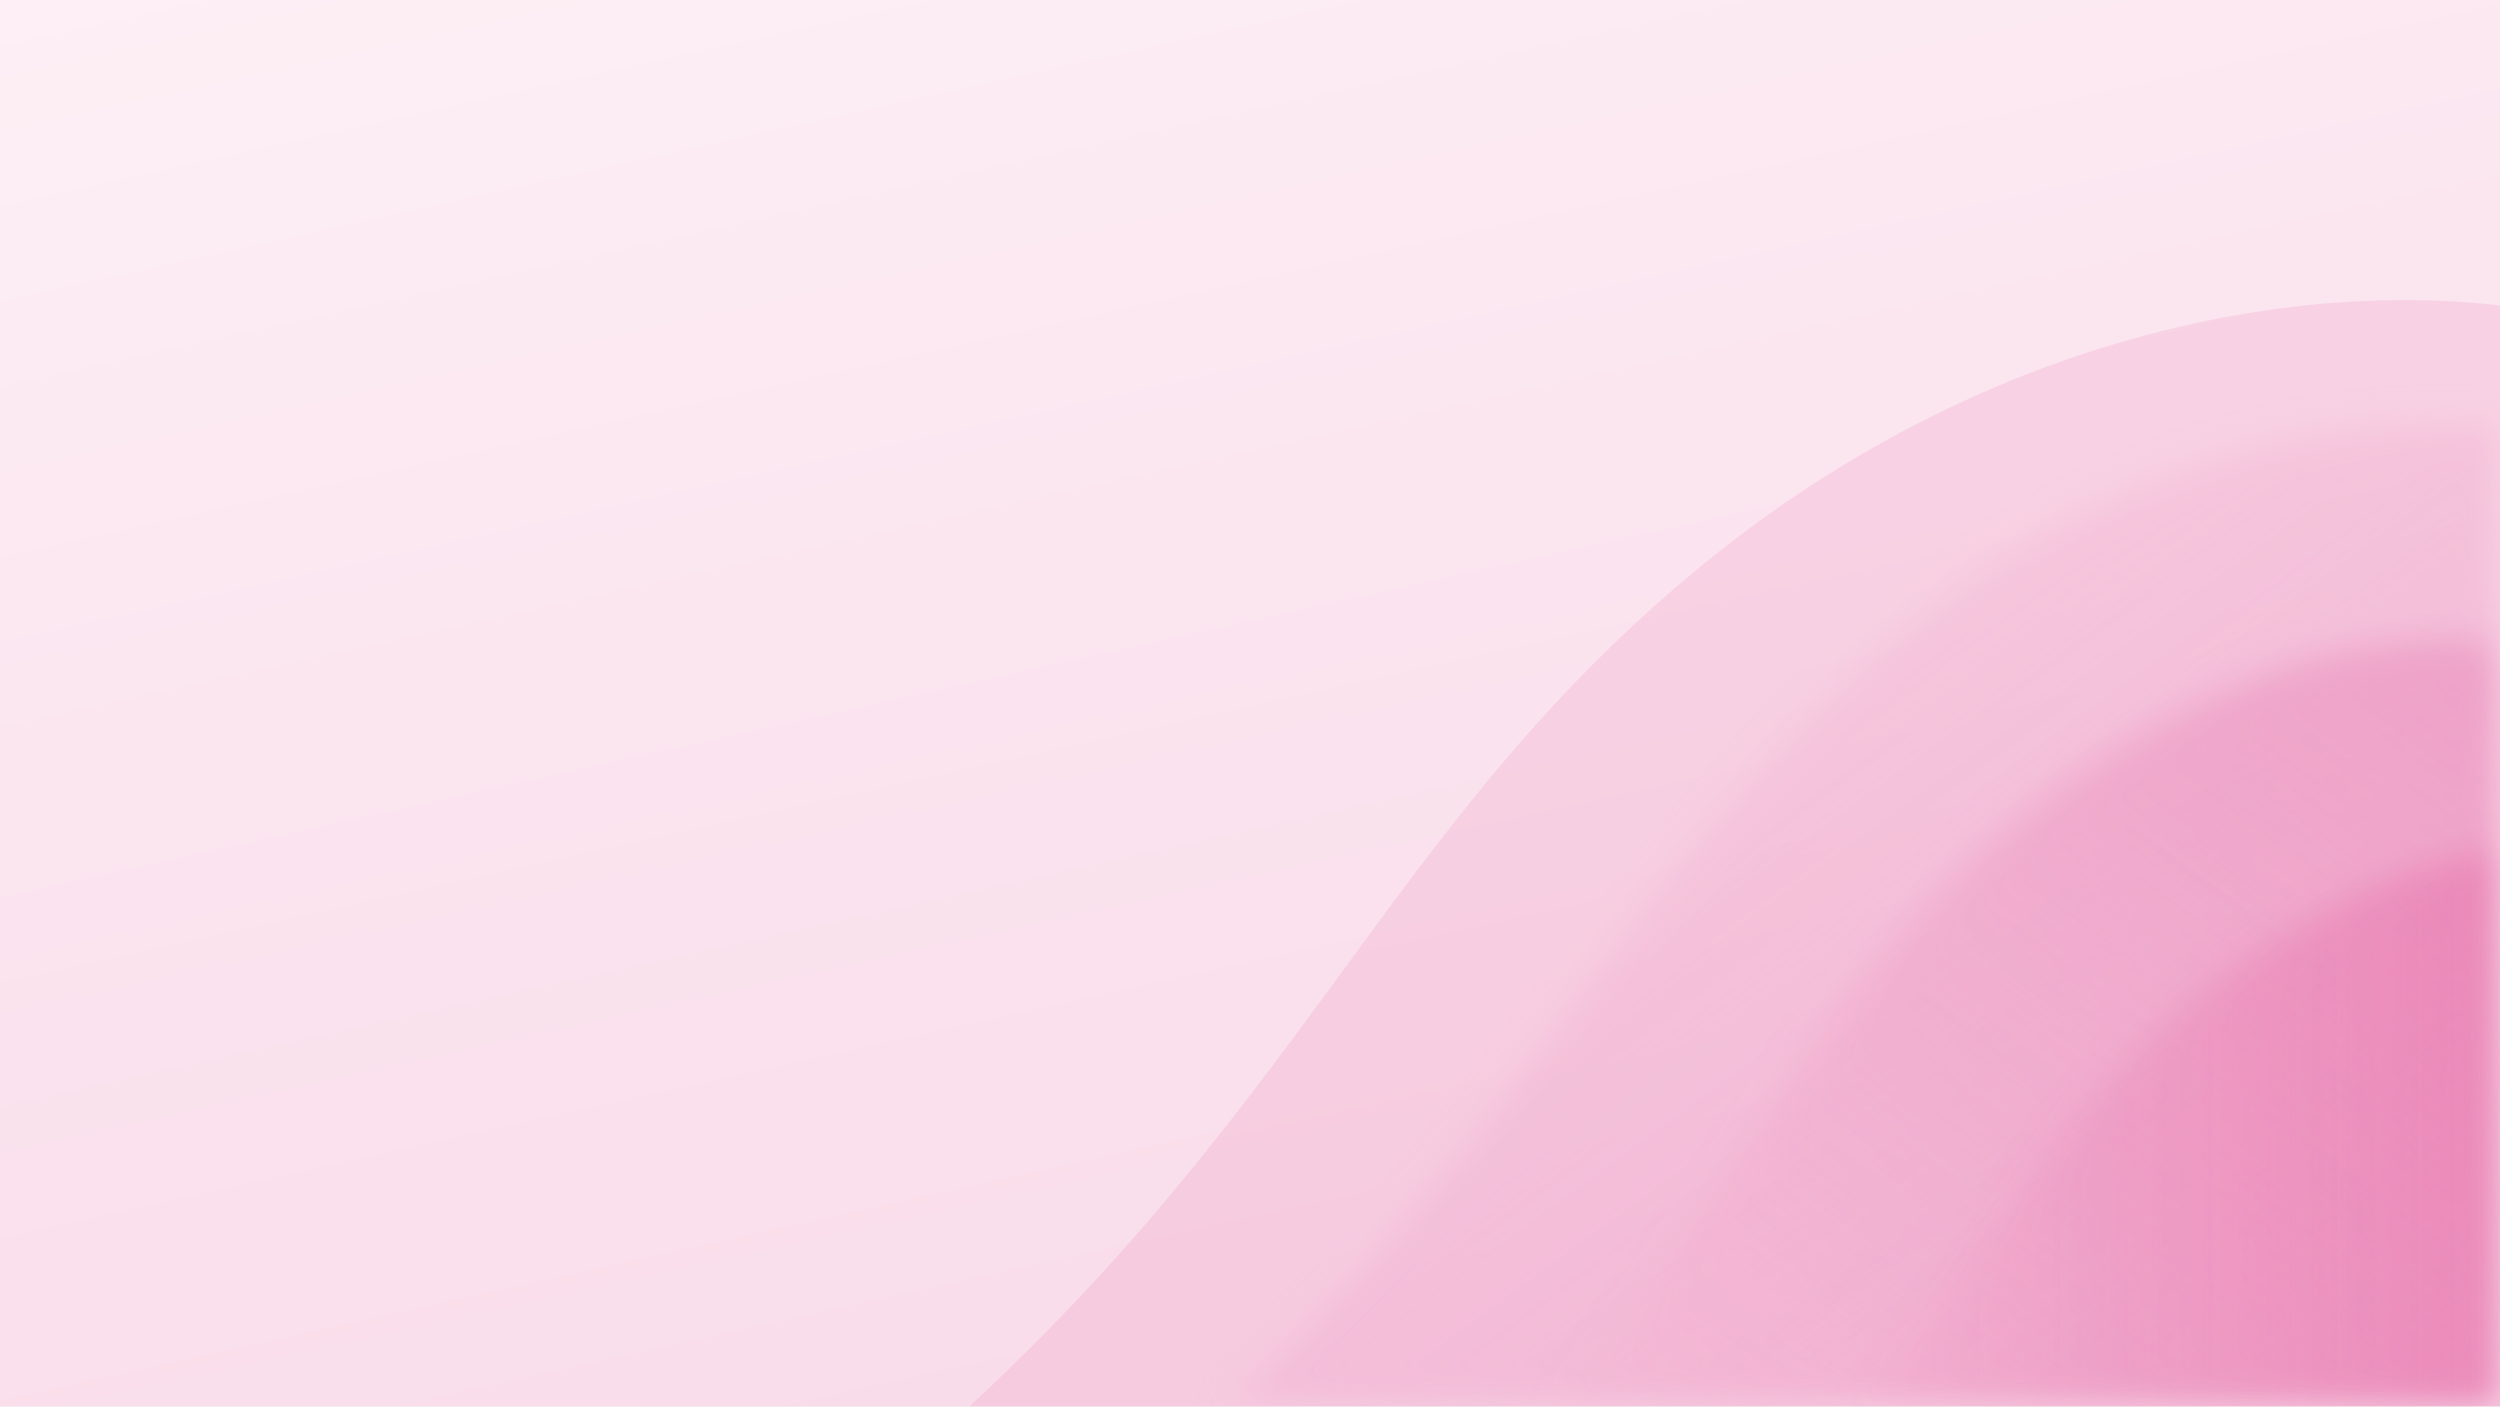
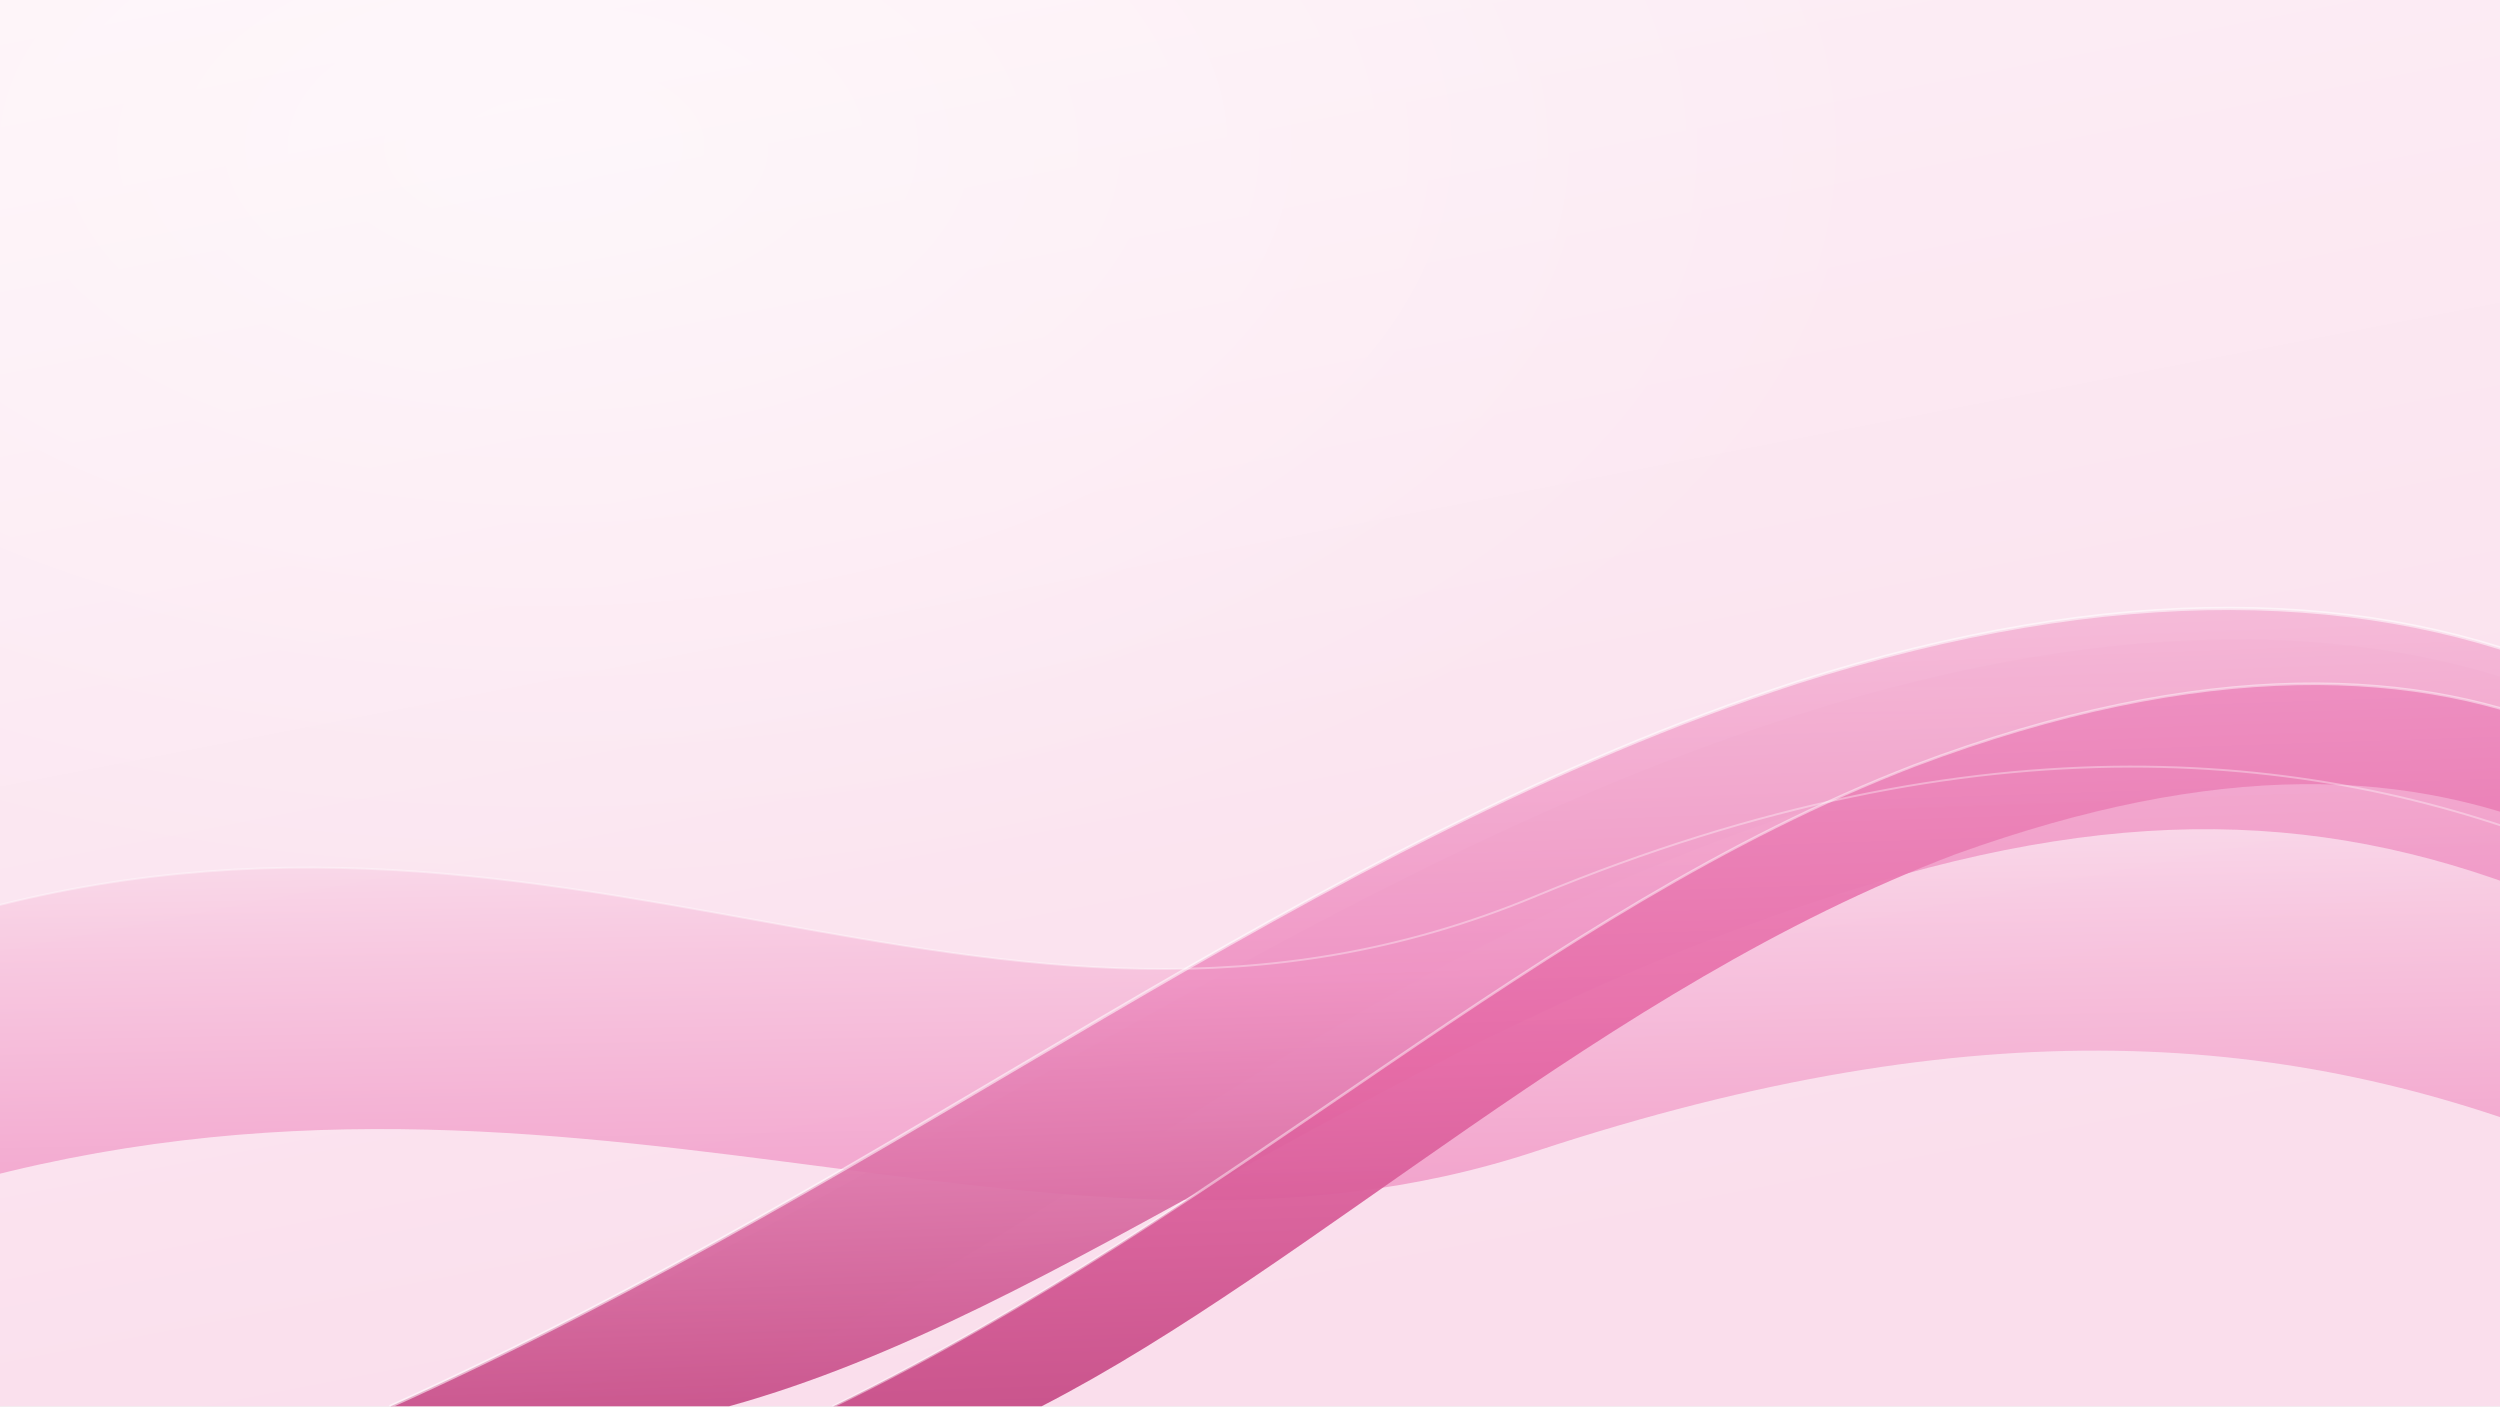
<svg xmlns="http://www.w3.org/2000/svg" viewBox="0 0 1920 1080" preserveAspectRatio="xMidYMid slice">
  <defs>
-     <linearGradient id="bg" x1="0" y1="0" x2="0.4" y2="1">
-       <stop offset="0" stop-color="#fdeff5" />
-       <stop offset="1" stop-color="#f9dcea" />
+     <linearGradient id="bg" x1="0" y1="0" x2="0.35" y2="1">
+       <stop offset="0" stop-color="#fdf1f7" />
+       <stop offset="1" stop-color="#fadeec" />
    </linearGradient>
-     <linearGradient id="w1" x1="0" y1="0" x2="1" y2="1">
-       <stop offset="0" stop-color="#f3b8d6" stop-opacity=".0" />
-       <stop offset="1" stop-color="#f3b8d6" stop-opacity=".85" />
+     <radialGradient id="key" cx="0.22" cy="0.1" r="0.9">
+       <stop offset="0" stop-color="#ffffff" stop-opacity="0.5" />
+       <stop offset="0.6" stop-color="#ffffff" stop-opacity="0" />
+     </radialGradient>
+     <linearGradient id="rA" x1="0" y1="0" x2="0.12" y2="1">
+       <stop offset="0" stop-color="#fce9f3" />
+       <stop offset="0.45" stop-color="#f6bfdb" />
+       <stop offset="1" stop-color="#ef92c3" />
    </linearGradient>
-     <linearGradient id="w2" x1="0" y1="1" x2="1" y2="0">
-       <stop offset="0" stop-color="#eda0c7" stop-opacity=".0" />
-       <stop offset="1" stop-color="#eda0c7" stop-opacity=".8" />
+     <linearGradient id="rB" x1="0" y1="0" x2="0.1" y2="1">
+       <stop offset="0" stop-color="#f6bfdb" />
+       <stop offset="0.5" stop-color="#ef92c3" />
+       <stop offset="1" stop-color="#c74e88" />
    </linearGradient>
-     <linearGradient id="w3" x1="0" y1="0" x2="1" y2="0">
-       <stop offset="0" stop-color="#e56aa6" stop-opacity=".0" />
-       <stop offset="1" stop-color="#e56aa6" stop-opacity=".55" />
+     <linearGradient id="rC" x1="0" y1="0" x2="0.08" y2="1">
+       <stop offset="0" stop-color="#ef92c3" />
+       <stop offset="0.55" stop-color="#e56aa6" />
+       <stop offset="1" stop-color="#c74e88" />
    </linearGradient>
-     <filter id="soft" x="-20%" y="-20%" width="140%" height="140%">
-       <feGaussianBlur stdDeviation="14" />
-     </filter>
+     <linearGradient id="shadow" x1="0" y1="0" x2="0" y2="1">
+       <stop offset="0" stop-color="#c74e88" stop-opacity="0.22" />
+       <stop offset="1" stop-color="#c74e88" stop-opacity="0" />
+     </linearGradient>
  </defs>
  <rect width="1920" height="1080" fill="url(#bg)" />
-   <path filter="url(#soft)" fill="url(#w1)" d="M900 1120 C 1150 900, 1230 700, 1420 520 C 1610 340, 1830 300, 2000 340 L 2000 1120 Z" />
-   <path filter="url(#soft)" fill="url(#w2)" d="M1150 1120 C 1330 950, 1380 760, 1560 620 C 1740 480, 1900 470, 2000 520 L 2000 1120 Z" />
-   <path filter="url(#soft)" fill="url(#w3)" d="M1380 1120 C 1520 1000, 1560 850, 1720 740 C 1860 645, 1960 640, 2000 660 L 2000 1120 Z" />
-   <path fill="#e56aa6" fill-opacity=".16" d="M700 1120 C 1000 860, 1060 640, 1300 440 C 1540 240, 1820 200, 2000 250 L 2000 1120 Z" />
+   <rect width="1920" height="1080" fill="url(#key)" />
+   <path fill="url(#rA)" fill-opacity="0.75" d="M -60,712   C 430,556 758,864 1180,688   C 1522,546 1786,576 1980,656   L 1980,880   C 1760,792 1520,772 1180,884   C 800,1010 430,768 -60,918 Z" />
+   <path fill="url(#shadow)" d="M 300,1080   C 706,912 1006,668 1384,548   C 1630,470 1830,476 1980,542   L 1980,608   C 1820,548 1636,545 1400,618   C 1040,730 796,962 528,1080 Z" />
+   <path fill="url(#rB)" fill-opacity="0.92" d="M 300,1080   C 700,900 1000,648 1380,524   C 1624,446 1824,452 1980,520   L 1980,700   C 1806,624 1642,614 1420,684   C 1064,796 820,1008 560,1080 Z" />
+   <path fill="url(#rC)" fill-opacity="0.95" d="M 640,1080   C 952,928 1180,700 1470,588   C 1692,504 1862,512 1980,566   L 1980,646   C 1852,588 1702,584 1502,656   C 1232,758 1010,972 800,1080 Z" />
+   <path fill="none" stroke="#ffffff" stroke-opacity="0.55" stroke-width="2.5" stroke-linecap="round" d="M 300,1080 C 700,900 1000,648 1380,524 C 1624,446 1824,452 1980,520" />
+   <path fill="none" stroke="#ffffff" stroke-opacity="0.45" stroke-width="2" stroke-linecap="round" d="M 640,1080 C 952,928 1180,700 1470,588 C 1692,504 1862,512 1980,566" />
+   <path fill="none" stroke="#ffffff" stroke-opacity="0.35" stroke-width="1.5" stroke-linecap="round" d="M -60,712 C 430,556 758,864 1180,688 C 1522,546 1786,576 1980,656" />
</svg>
